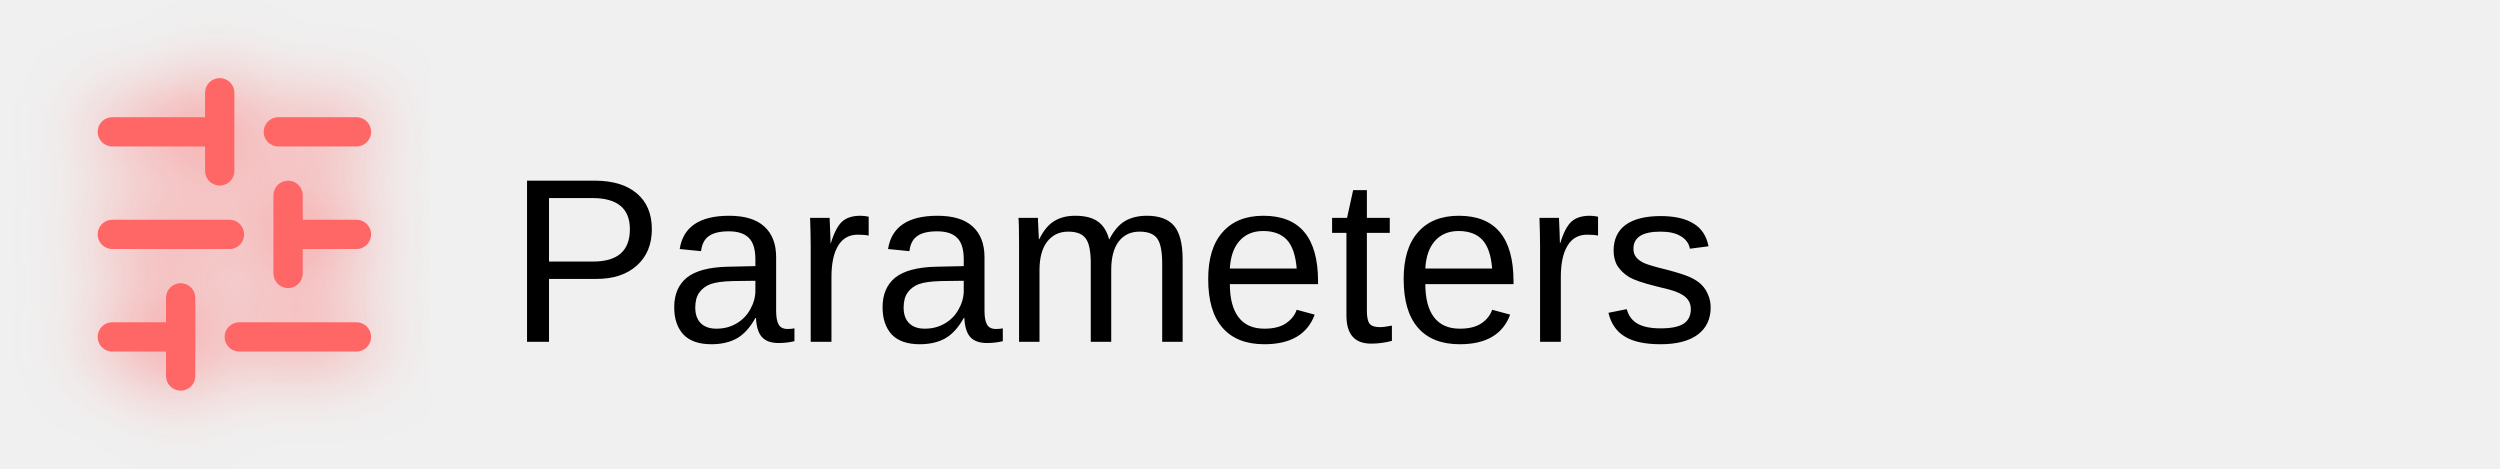
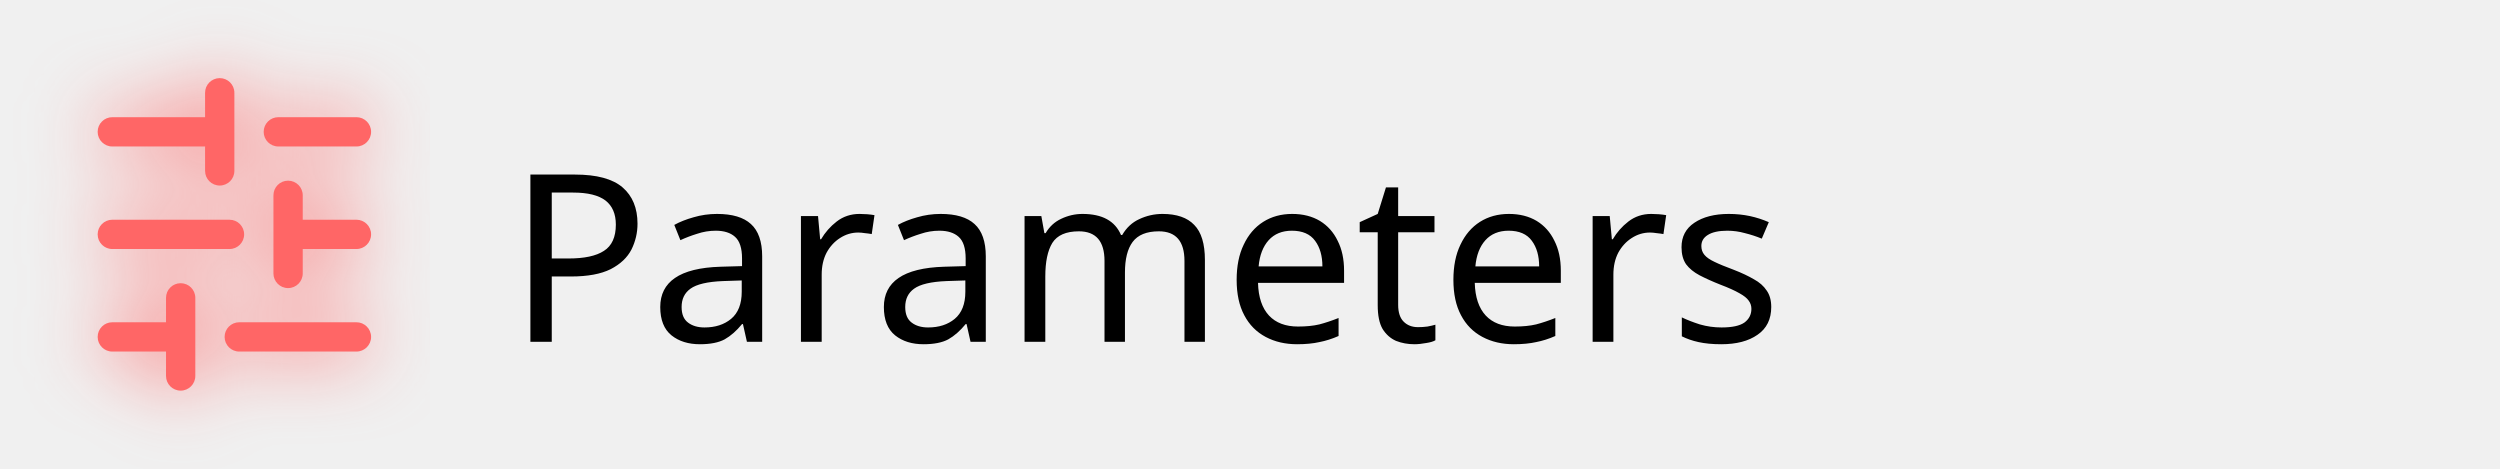
<svg xmlns="http://www.w3.org/2000/svg" width="128" height="24" viewBox="0 0 128 24">
  <style>
-         text { fill: black; }
+         text {
+             fill: black;
+             font-family: -apple-system,BlinkMacSystemFont,"Segoe UI","Noto Sans",Helvetica,Arial,sans-serif,"Apple Color Emoji","Segoe UI Emoji";
+         }
        @media(prefers-color-scheme: dark) {
-         text { fill: white; }
+             text { fill: white; }
        }
    </style>
  <filter id="color-shadow" color-interpolation-filters="sRGB" x="-50%" y="-50%" width="200%" height="200%">
    <feOffset dx="0" dy="0" />
    <feGaussianBlur in="SourceGraphic" stdDeviation="2.0" />
    <feMerge>
      <feMergeNode in="shadow" />
      <feMergeNode in="SourceGraphic" />
    </feMerge>
  </filter>
  <svg width="16" height="16" viewBox="0 0 16 16" x="4" y="4" filter="url(#color-shadow)">
    <path fill="#ff6666" d="M15 2.75a.75.75 0 0 1-.75.75h-4a.75.75 0 0 1 0-1.5h4a.75.75 0 0 1 .75.75Zm-8.5.75v1.25a.75.75 0 0 0 1.5 0v-4a.75.75 0 0 0-1.5 0V2H1.75a.75.75 0 0 0 0 1.5H6.5Zm1.25 5.25a.75.75 0 0 0 0-1.5h-6a.75.75 0 0 0 0 1.5h6ZM15 8a.75.75 0 0 1-.75.75H11.5V10a.75.75 0 1 1-1.5 0V6a.75.75 0 0 1 1.5 0v1.25h2.75A.75.75 0 0 1 15 8Zm-9 5.25v-2a.75.75 0 0 0-1.5 0v1.25H1.75a.75.75 0 0 0 0 1.5H4.5v1.25a.75.75 0 0 0 1.5 0v-2Zm9 0a.75.75 0 0 1-.75.75h-6a.75.75 0 0 1 0-1.5h6a.75.75 0 0 1 .75.75Z" />
  </svg>
-   <text x="26" y="17.5" font-family="Arial, sans-serif">Parameters</text>
+   <text x="26" y="17.5">Parameters</text>
</svg>
